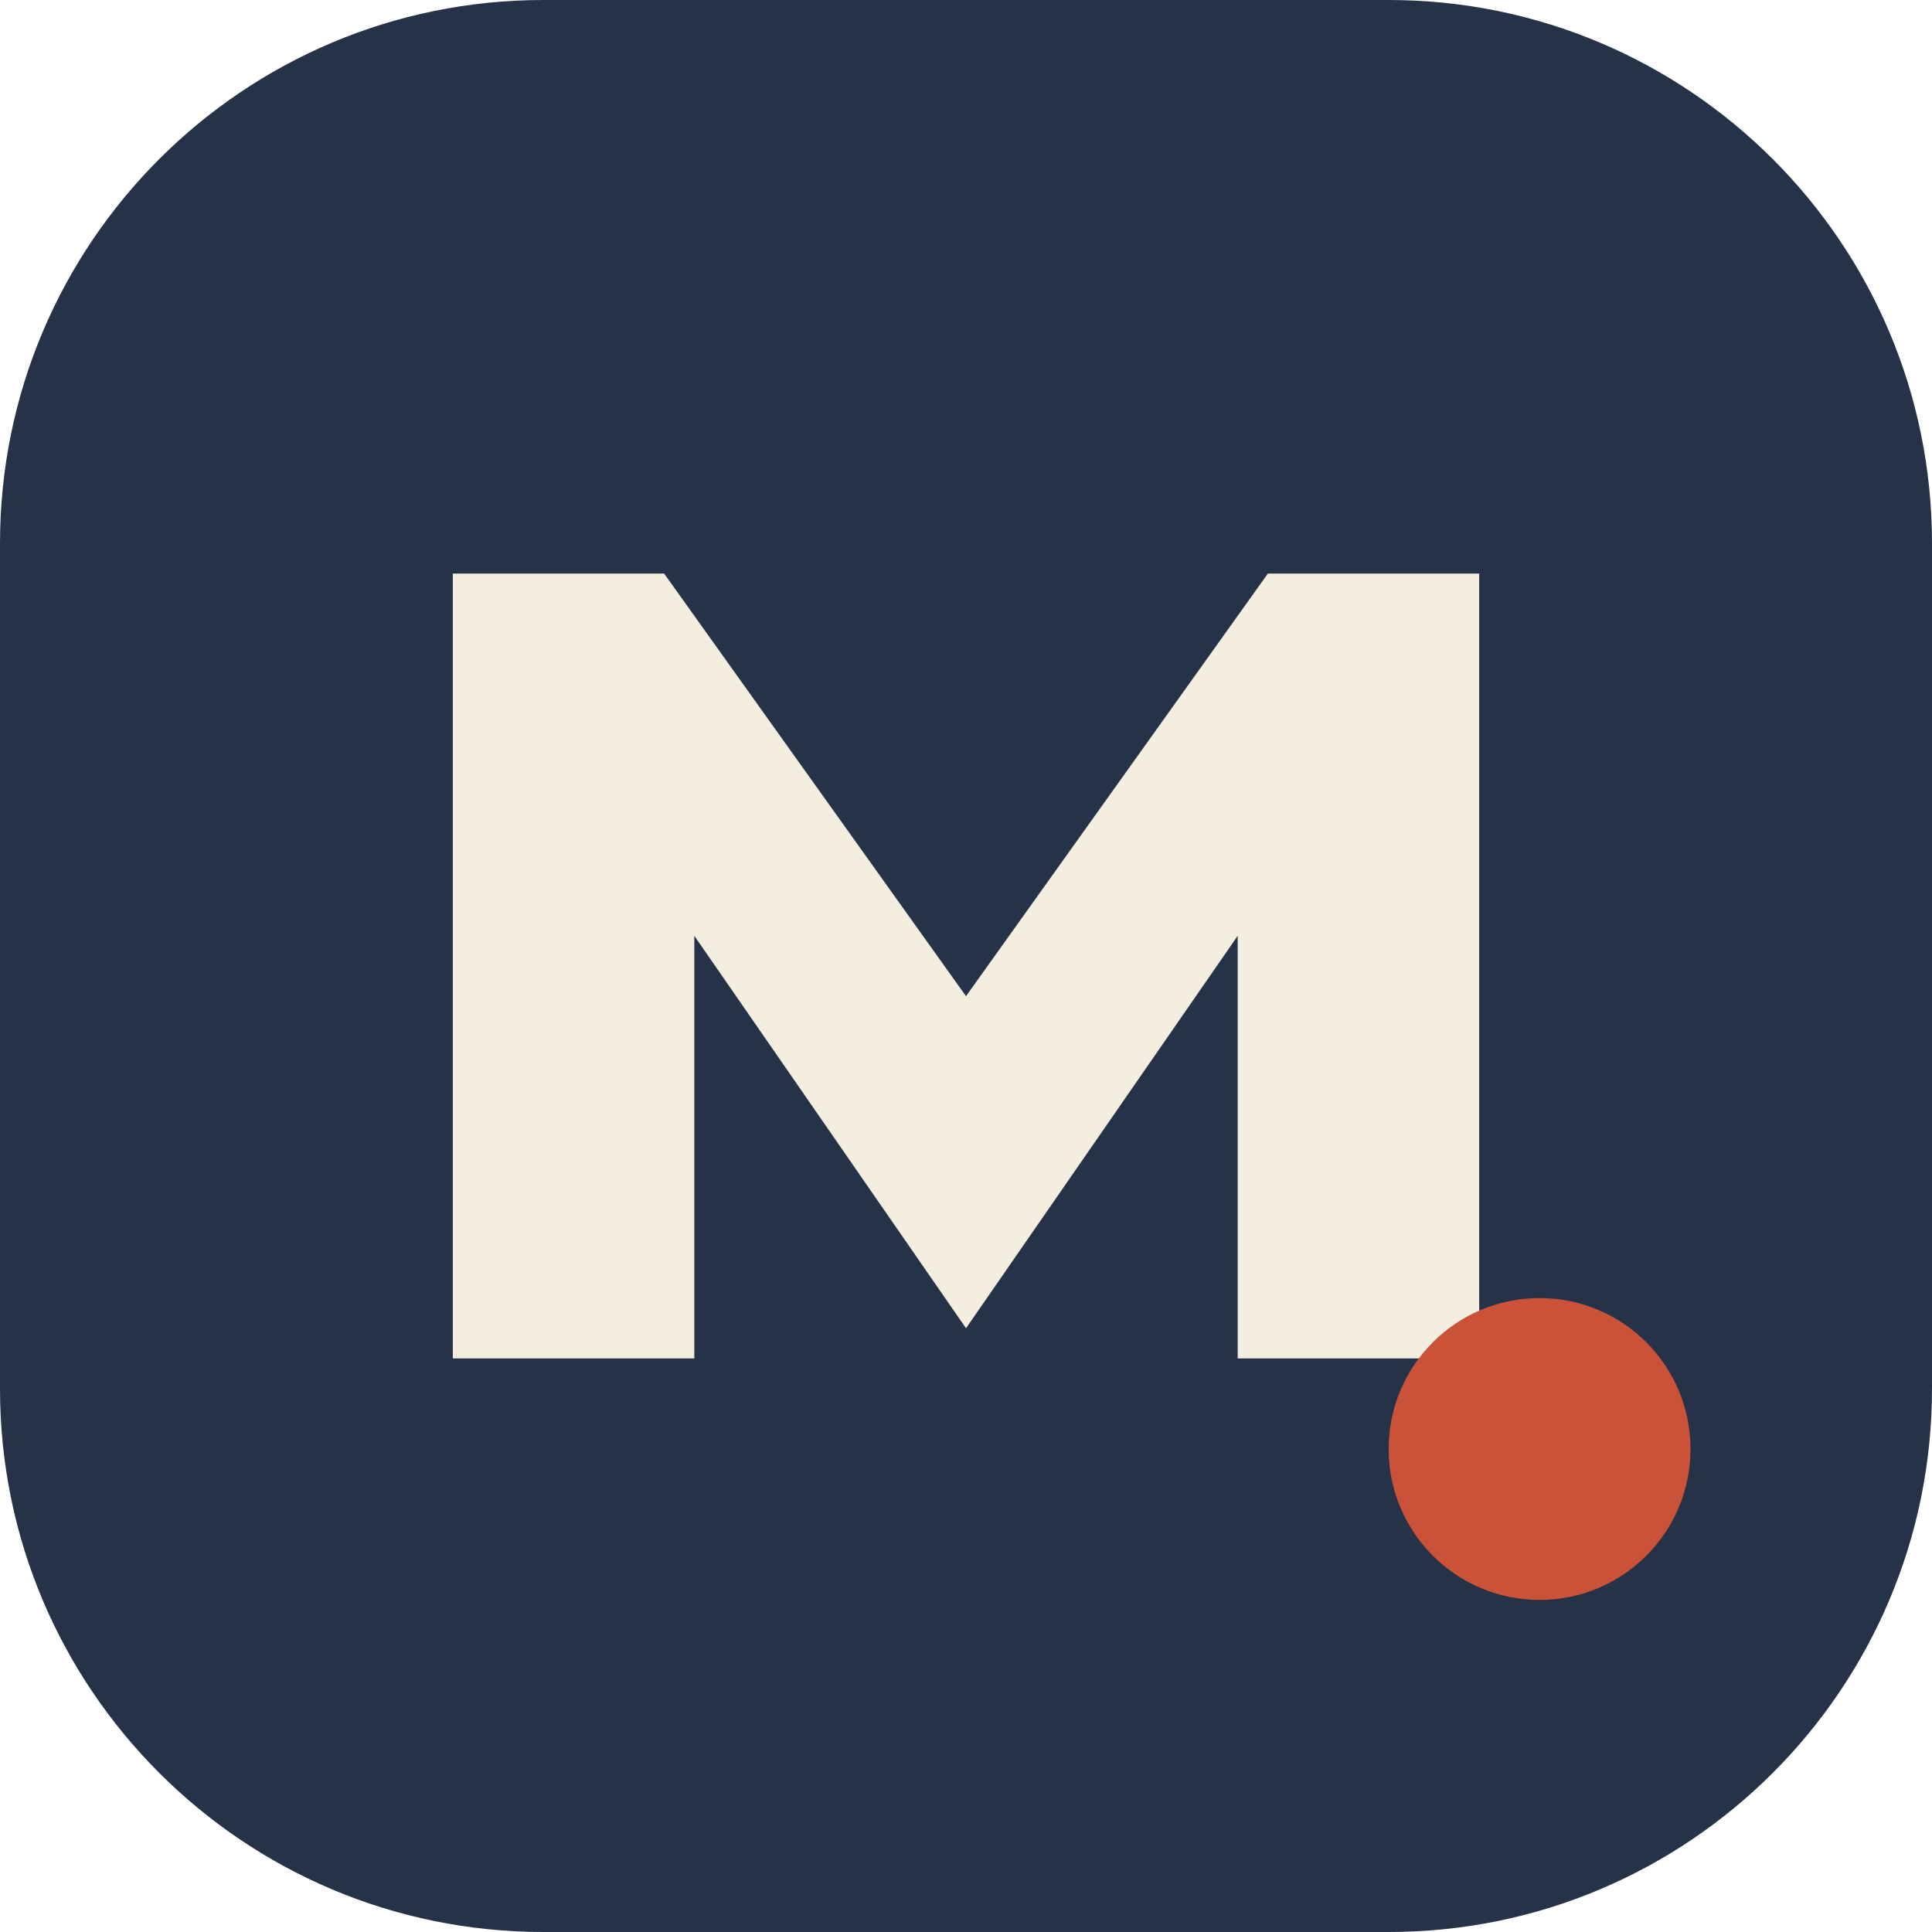
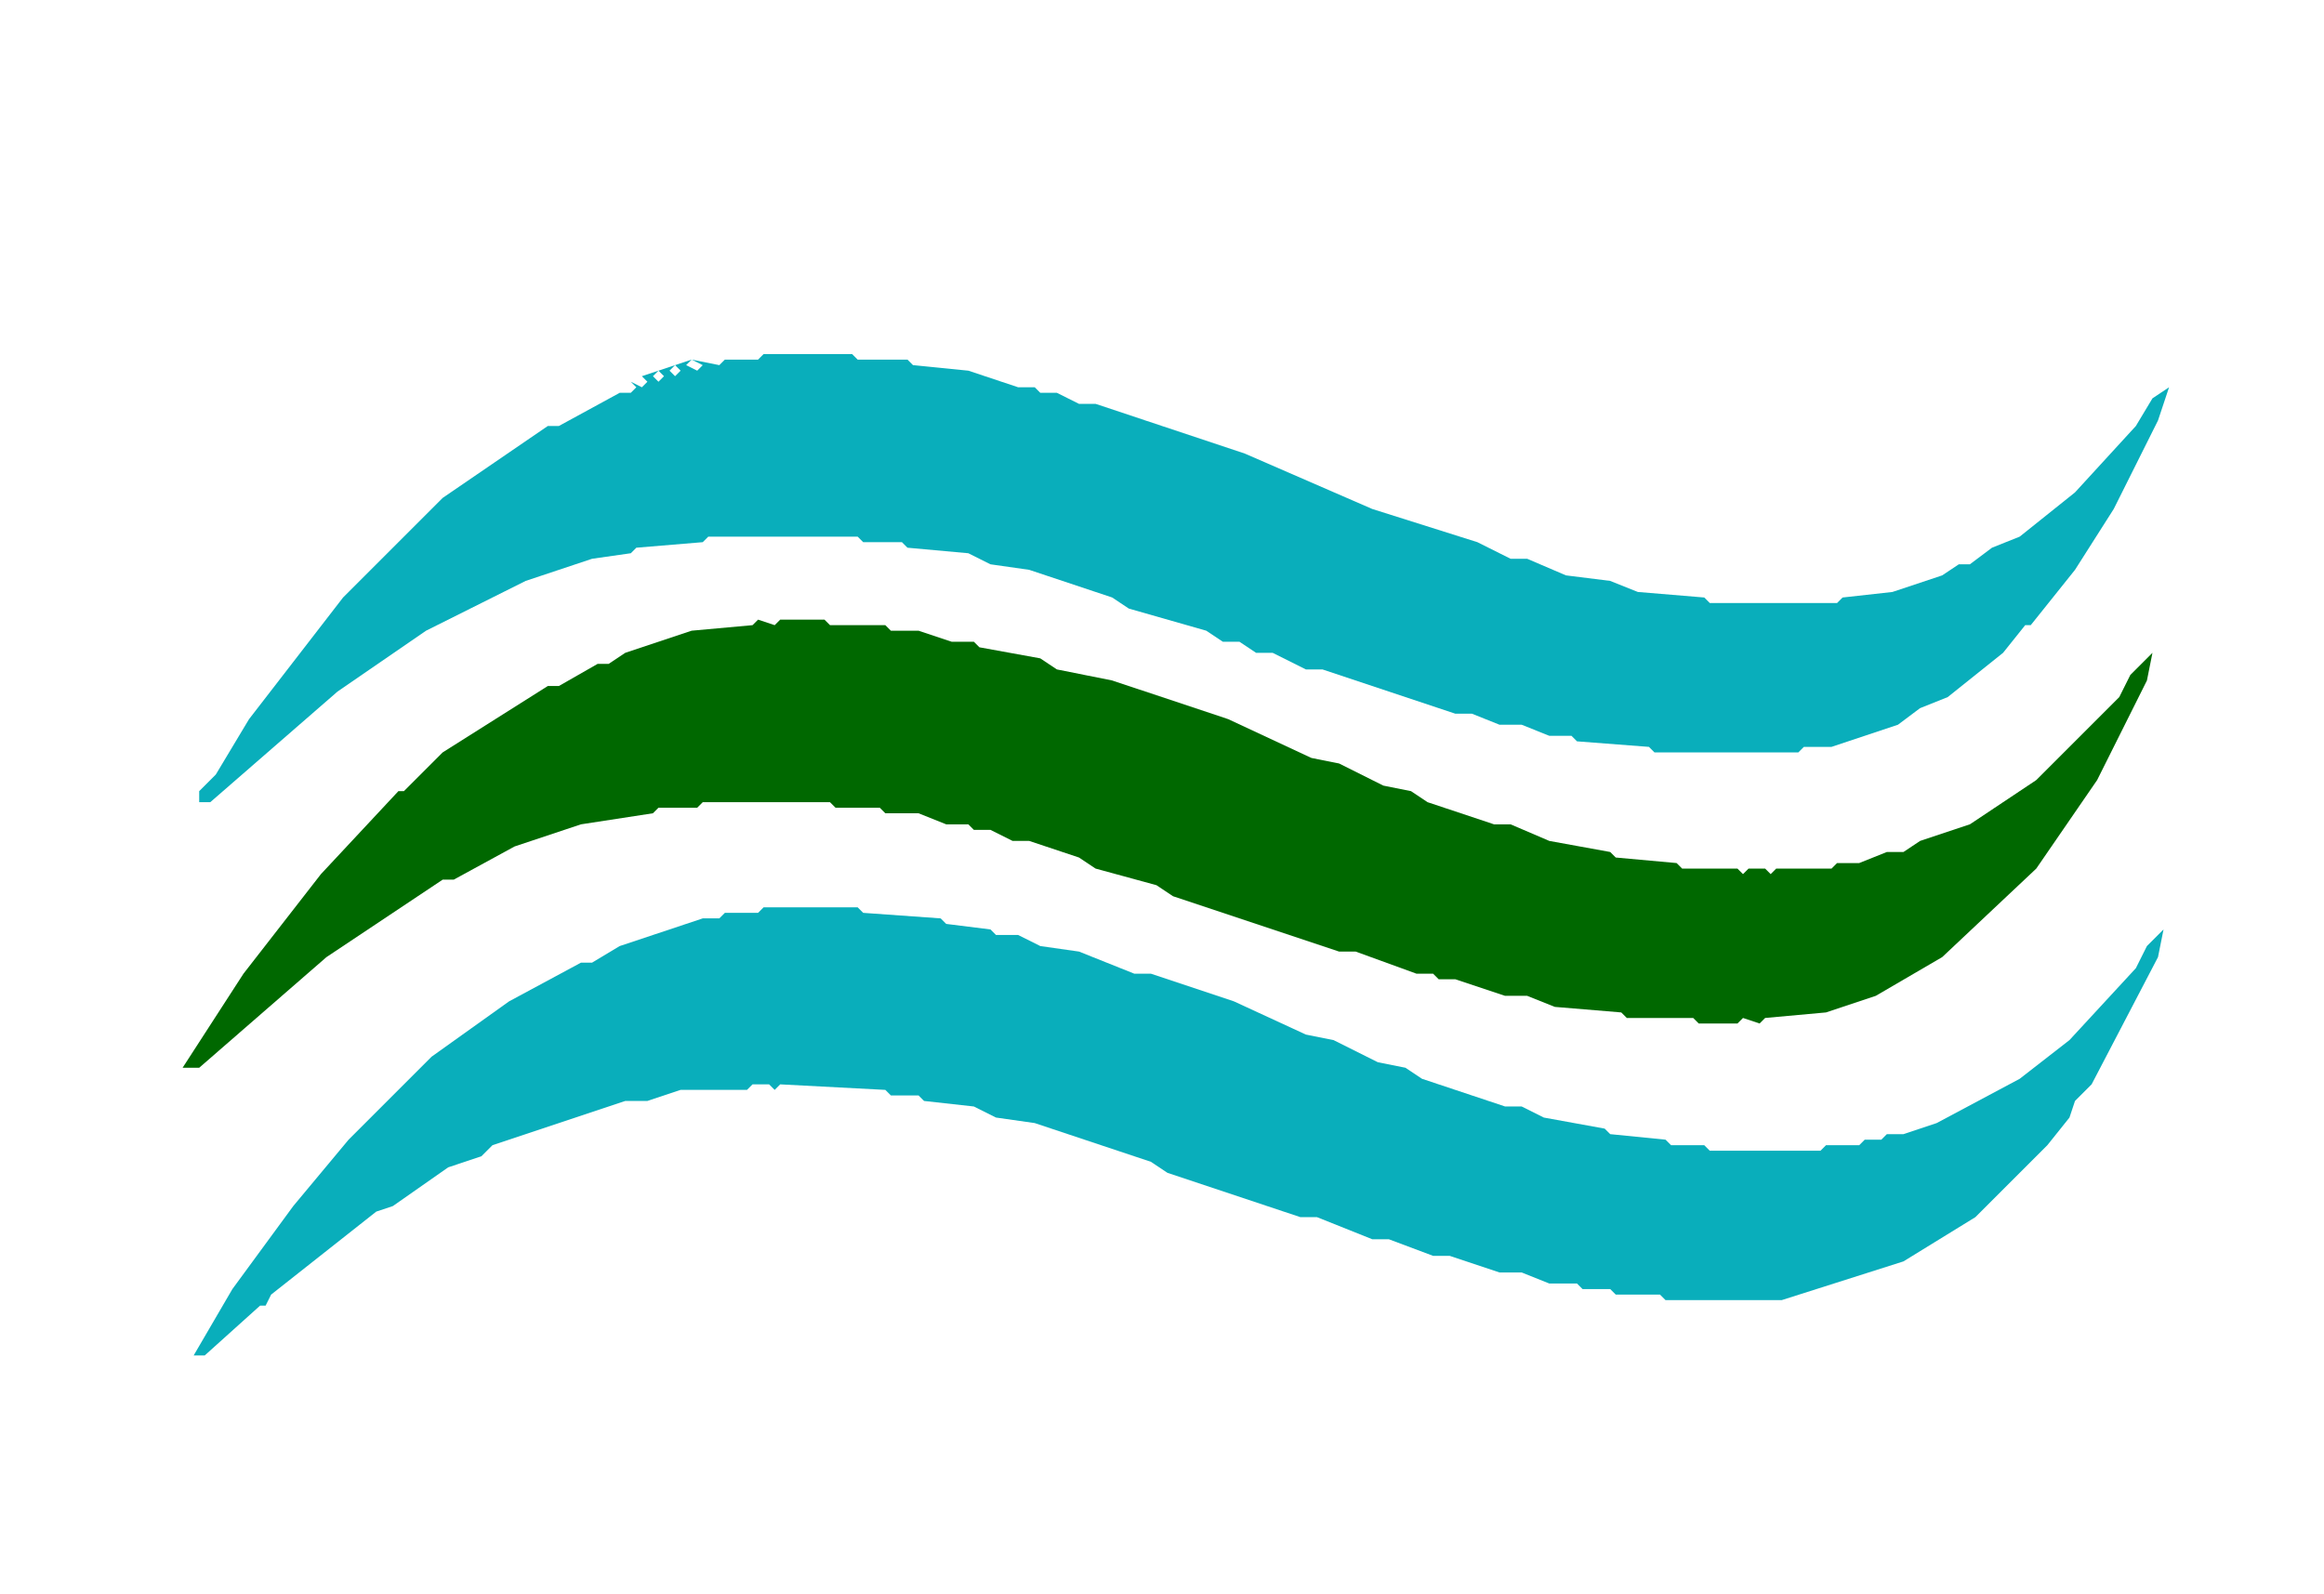
- <svg xmlns="http://www.w3.org/2000/svg" viewBox="0 0 64 64">
-   <rect width="64" height="64" rx="18" fill="#263247" />
-   <path d="M15 45V19h7l10 14 10-14h7v26h-8V31L32 44 23 31v14z" fill="#f4eee0" />
-   <circle cx="51" cy="48" r="5" fill="#c95238" />
+ <svg xmlns="http://www.w3.org/2000/svg" viewBox="0 0 420 288" role="img" aria-label="Meta wave icon">
+   <path fill="#09aebb" fill-rule="evenodd" d="M35 245 37 245 47 236 48 236 49 234 68 219 71 218 81 211 87 209 89 207 113 199 117 199 123 197 135 197 136 196 139 196 140 197 141 196 160 197 161 198 166 198 167 199 176 200 180 202 187 203 208 210 211 212 235 220 238 220 248 224 251 224 259 227 262 227 271 230 275 230 280 232 285 232 286 233 291 233 292 234 300 234 301 235 322 235 344 228 357 220 370 207 374 202 375 199 378 196 390 173 391 168 388 171 386 175 374 188 365 195 350 203 344 205 341 205 340 206 337 206 336 207 330 207 329 208 309 208 308 207 302 207 301 206 291 205 290 204 279 202 275 200 272 200 257 195 254 193 249 192 241 188 236 187 223 181 208 176 205 176 195 172 188 171 184 169 180 169 179 168 171 167 170 166 156 165 155 164 138 164 137 165 131 165 130 166 127 166 112 171 107 174 105 174 92 181 78 191 63 206 53 218 42 233Z M118 68 119 67 120 68 119 69Z M121 67 122 66 123 67 122 68Z M124 66 125 65 127 66 126 67Z M36 145 38 145 61 125 77 114 95 105 107 101 114 100 115 99 127 98 128 97 155 97 156 98 163 98 164 99 175 100 179 102 186 103 201 108 204 110 218 114 221 116 224 116 227 118 230 118 236 121 239 121 263 129 266 129 271 131 275 131 280 133 284 133 285 134 298 135 299 136 325 136 326 135 331 135 343 131 347 128 352 126 362 118 366 113 367 113 375 103 382 92 390 76 392 70 389 72 386 77 375 89 365 97 360 99 356 102 354 102 351 104 342 107 333 108 332 109 309 109 308 108 296 107 291 105 283 104 276 101 273 101 267 98 248 92 225 82 198 73 195 73 191 71 188 71 187 70 184 70 175 67 165 66 164 65 155 65 154 64 138 64 137 65 131 65 130 66 125 65 116 68 117 69 116 70 114 69 115 70 114 71 112 71 101 77 99 77 80 90 62 108 45 130 39 140 36 143Z" />
+   <path fill="#006800" fill-rule="evenodd" d="M33 193 36 193 59 173 80 159 82 159 93 153 105 149 118 147 119 146 126 146 127 145 150 145 151 146 159 146 160 147 166 147 171 149 175 149 176 150 179 150 183 152 186 152 195 155 198 157 209 160 212 162 242 172 245 172 256 176 259 176 260 177 263 177 272 180 276 180 281 182 293 183 294 184 306 184 307 185 314 185 315 184 318 185 319 184 330 183 339 180 351 173 368 157 379 141 388 123 389 118 385 122 383 126 368 141 356 149 347 152 344 154 341 154 336 156 332 156 331 157 321 157 320 158 319 157 316 157 315 158 314 157 304 157 303 156 292 155 291 154 280 152 273 149 270 149 258 145 255 143 250 142 242 138 237 137 222 130 201 123 191 121 188 119 177 117 176 116 172 116 166 114 161 114 160 113 150 113 149 112 141 112 140 113 137 112 136 113 125 114 113 118 110 120 108 120 101 124 99 124 80 136 73 143 72 143 58 158 44 176Z" />
</svg>
